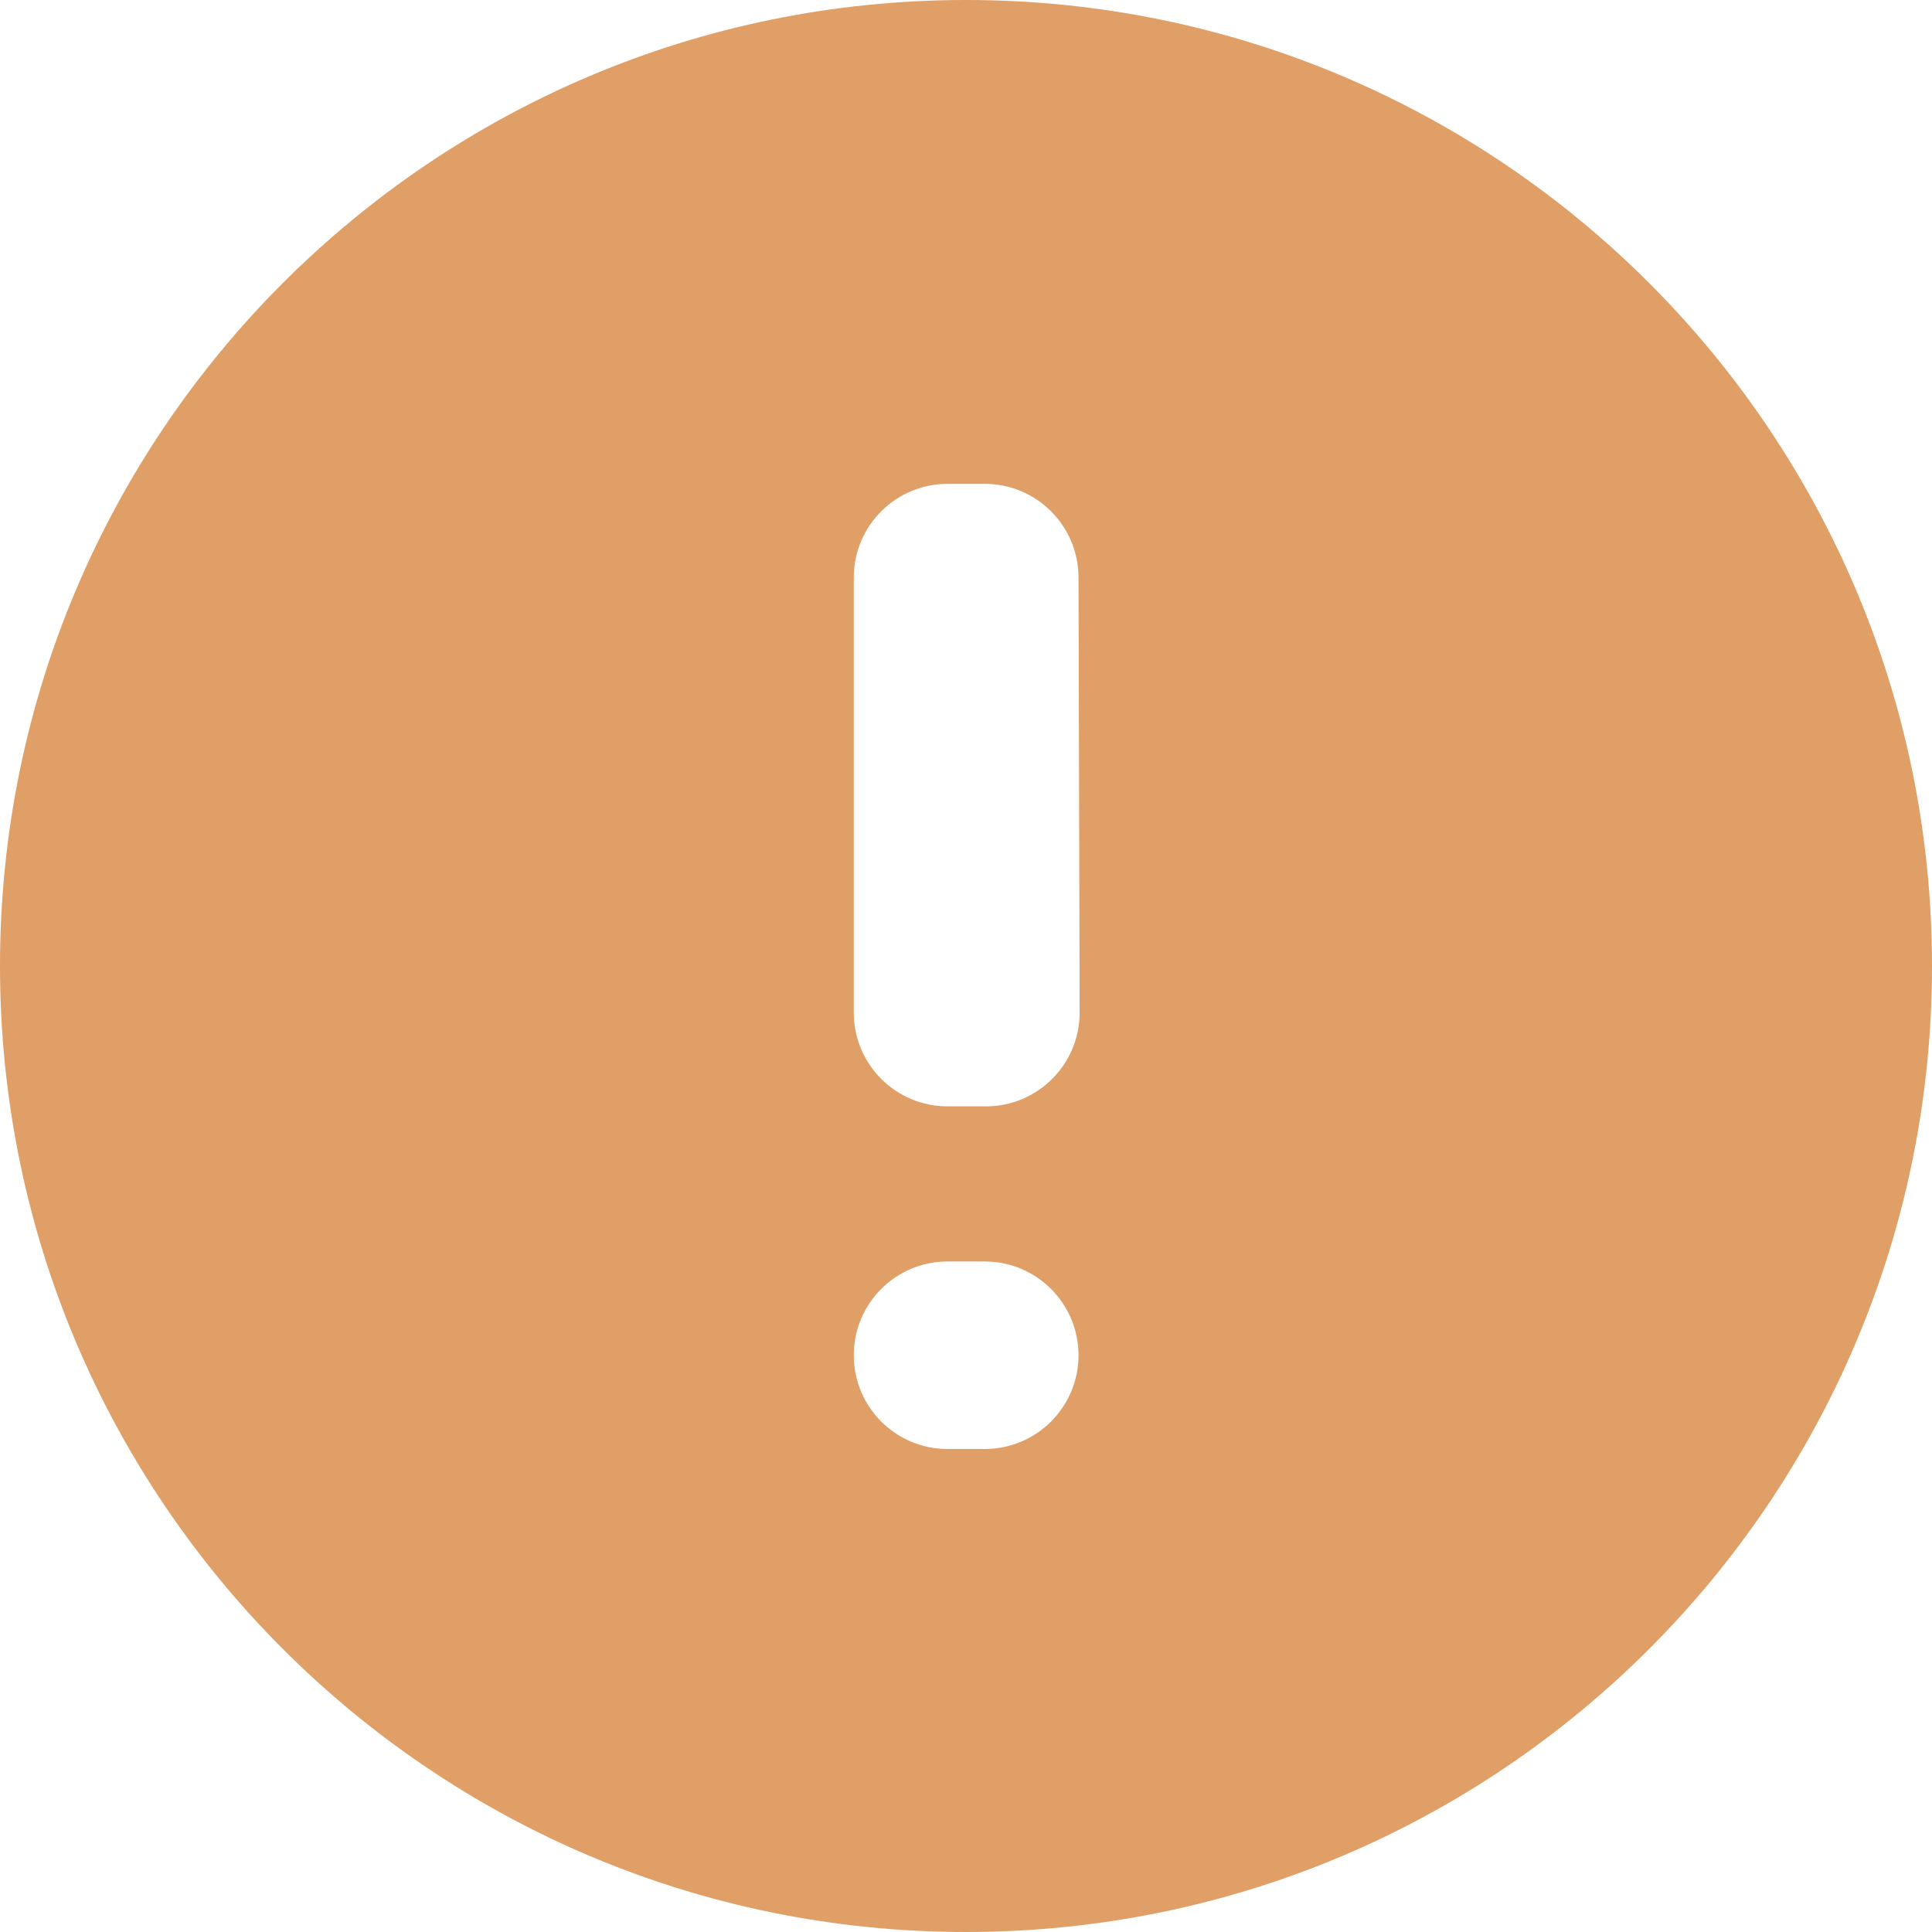
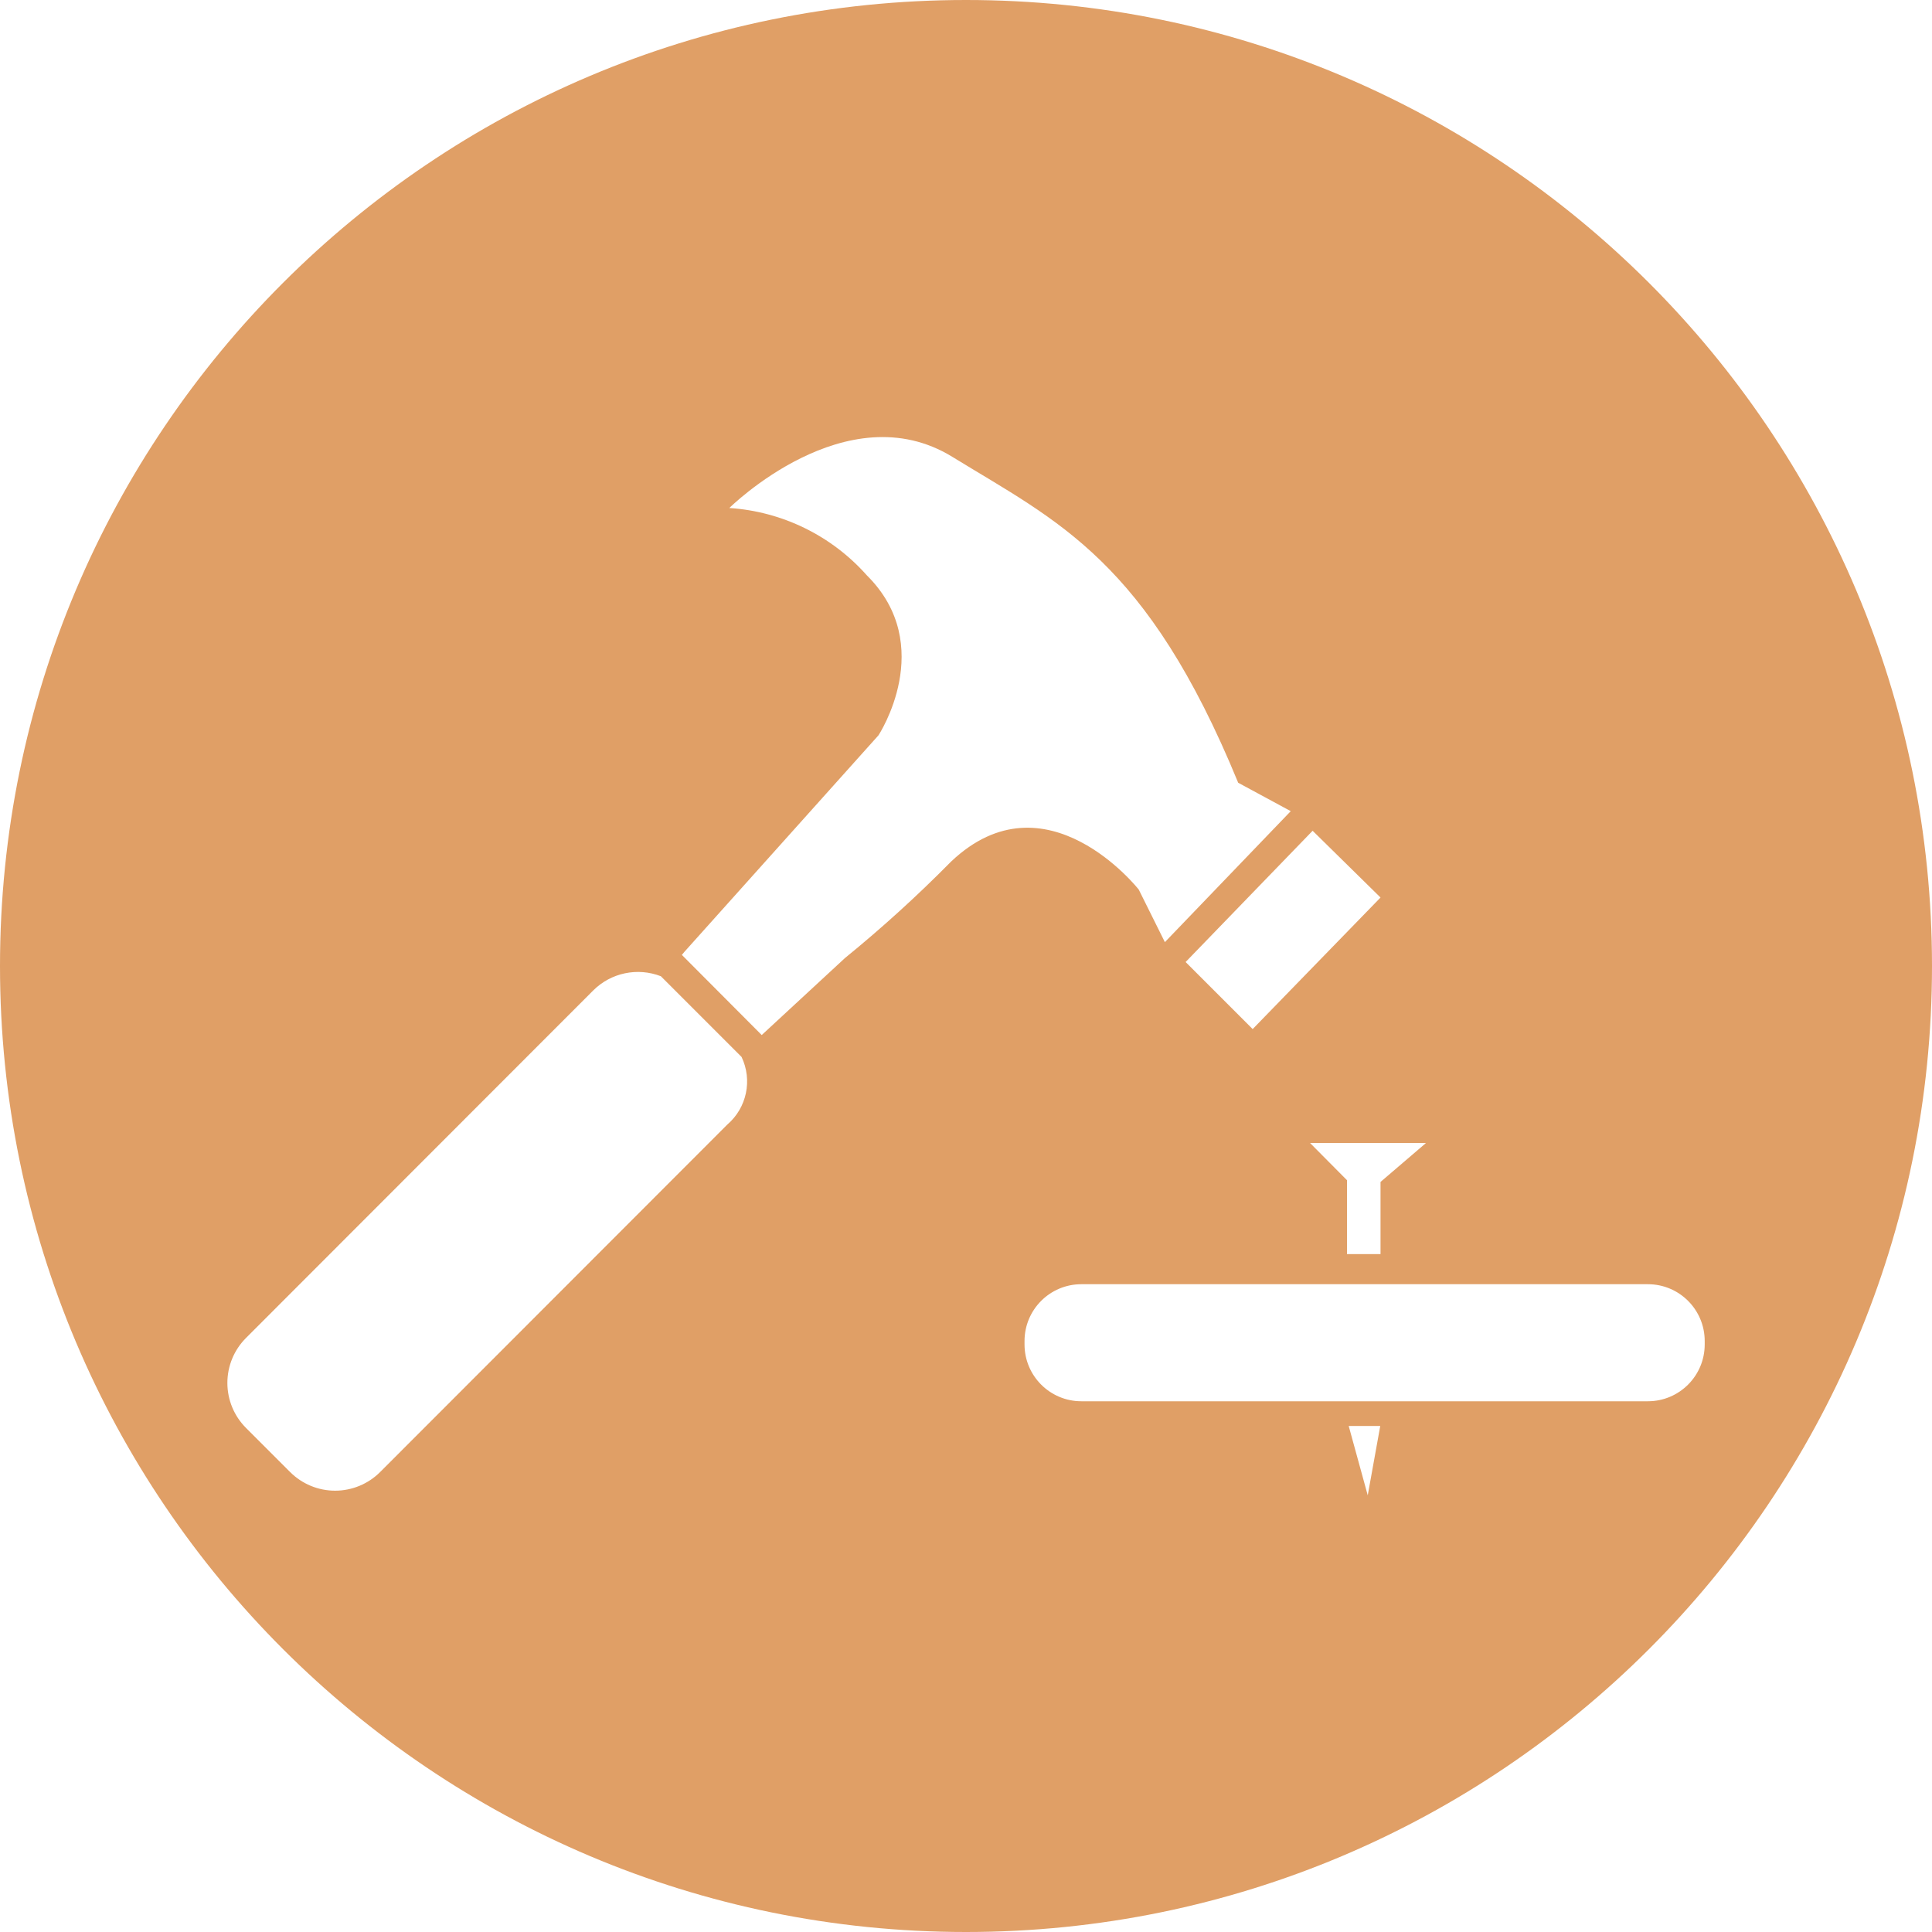
<svg xmlns="http://www.w3.org/2000/svg" viewBox="0 0 68 68">
  <defs>
    <style>.cls-1{fill:#e09f66;}</style>
  </defs>
  <g id="Warstwa_2" data-name="Warstwa 2">
    <g id="Warstwa_1-2" data-name="Warstwa 1">
-       <path class="cls-1" d="M34,0A34,34,0,1,0,68,34,34,34,0,0,0,34,0Zm.65,51H33.35a3.3,3.3,0,0,1,0-6.6h1.31a3.3,3.3,0,0,1,0,6.6ZM38,35.64a3.3,3.3,0,0,1-3.3,3.3H33.35a3.3,3.3,0,0,1-3.3-3.3V20.33a3.3,3.3,0,0,1,3.3-3.3h1.31a3.3,3.3,0,0,1,3.3,3.3Z" />
+       <path class="cls-1" d="M34,0A34,34,0,1,0,68,34,34,34,0,0,0,34,0ZM46.11,40.23h4.08l-1.6,1.37v2.54H47.41V41.54Zm2.48-8.64-4.5,4.63-2.36-2.36,4.47-4.62Zm-23,8L13.38,51.81a2.24,2.24,0,0,1-3.17,0L8.66,50.26a2.24,2.24,0,0,1,0-3.17L20.88,34.86a2.23,2.23,0,0,1,2.38-.5l2.84,2.84A2,2,0,0,1,25.6,39.58Zm7.88-9.26a46.36,46.36,0,0,1-3.73,3.39l-2.93,2.71L24,33.61l.09-.11,6.83-7.62s2.08-3.16-.41-5.63a7.09,7.09,0,0,0-4.84-2.37s4.12-4.09,7.85-1.8,6.84,3.63,10.06,11.47l1.85,1L41,33.16l-.92-1.85S36.82,27.16,33.48,30.32Zm14.67,22.3-.67-2.44h1.11ZM58,49.32H38.06a2,2,0,0,1-2-2v-.12a2,2,0,0,1,2-2H58a2,2,0,0,1,2,2v.12A2,2,0,0,1,58,49.32Z" />
    </g>
  </g>
</svg>
